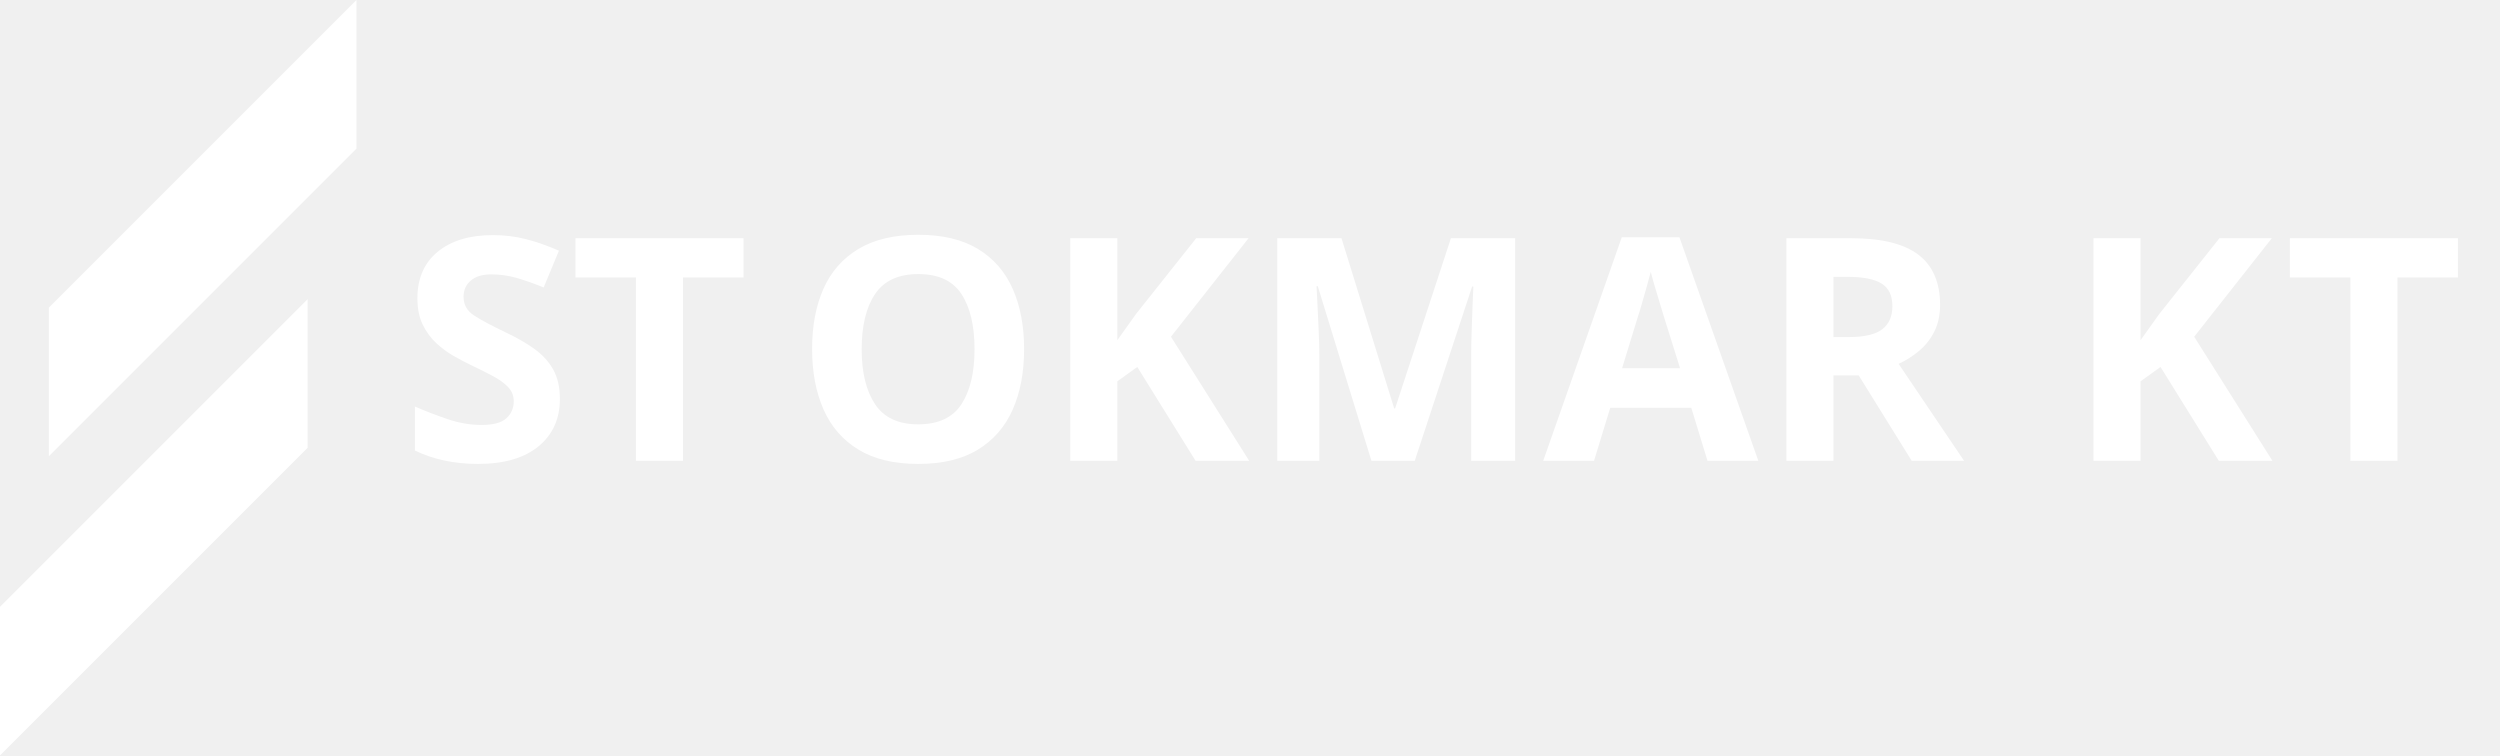
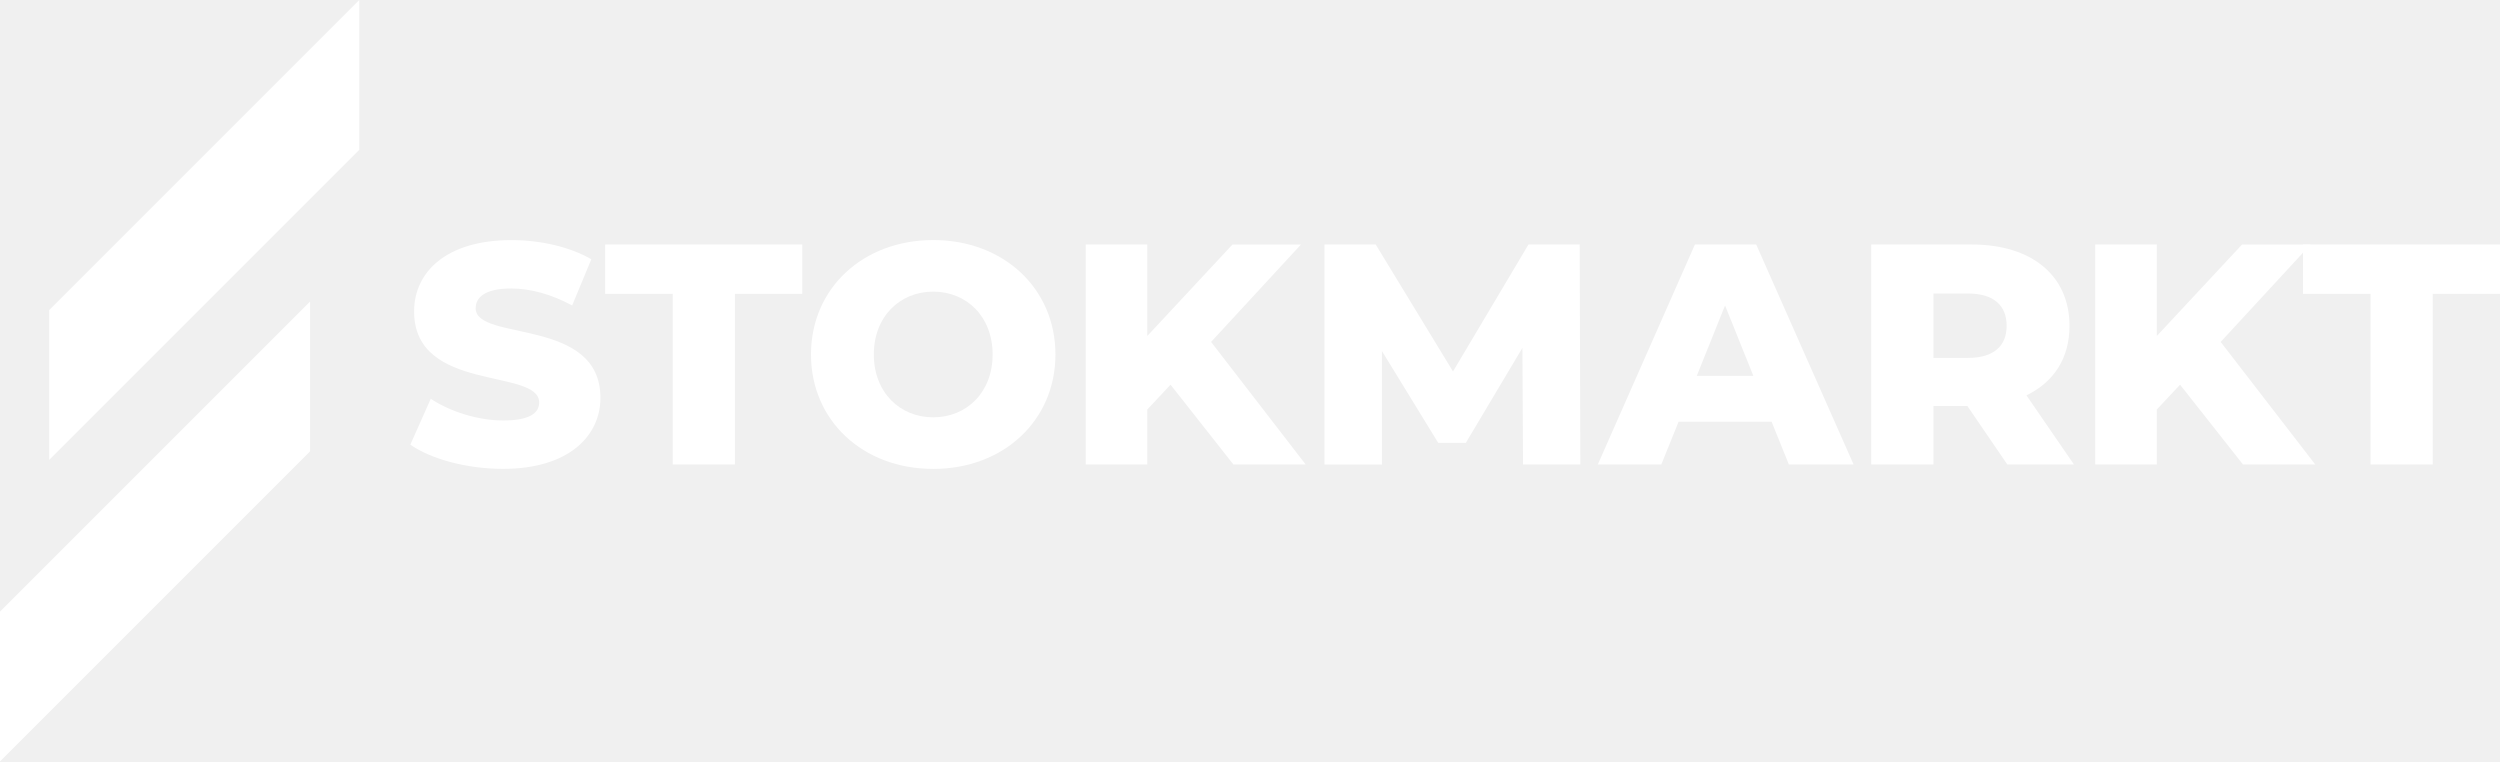
- <svg xmlns="http://www.w3.org/2000/svg" viewBox="0 0 2069.88 625.46" fill="white">
-   <defs>
-     <style>.cls-1{font-size:258.13px;font-family:Montserrat-ExtraBold, Montserrat;font-weight:800;}.cls-2{letter-spacing:-0.01em;}.cls-3{letter-spacing:-0.05em;}</style>
-   </defs>
+ <svg xmlns="http://www.w3.org/2000/svg" viewBox="0 0 2053.64 625.46" fill="white">
  <g id="Layer_2" data-name="Layer 2">
    <g id="Layer_1-2" data-name="Layer 1">
-       <text class="cls-1" transform="translate(331.65 381.53)">
-         <tspan class="cls-2">ST</tspan>
-         <tspan x="325.76" y="0">OKMAR</tspan>
-         <tspan class="cls-3" x="1378.42" y="0">K</tspan>
-         <tspan x="1559.11" y="0">T</tspan>
-       </text>
+       <path class="cls-1" d="M337.07,365.27l16.78-37.69c16,10.59,38.72,17.82,59.63,17.82,21.16,0,29.42-5.94,29.42-14.72,0-28.65-102.73-7.74-102.73-74.86,0-32.26,26.33-58.59,80-58.59,23.49,0,47.75,5.42,65.56,15.74L470,250.92c-17.3-9.29-34.33-13.94-50.08-13.94-21.42,0-29.17,7.23-29.17,16.26,0,27.62,102.48,7,102.48,73.57,0,31.49-26.33,58.34-80,58.34C383.53,385.15,354.11,377.15,337.07,365.27Z" />
+       <path class="cls-1" d="M552.61,241.37h-55.5V200.84H659v40.53H603.72V381.53H552.61Z" />
+       <path class="cls-1" d="M666.19,291.19c0-54.21,42.59-94,100.41-94S867,237,867,291.19s-42.59,94-100.41,94S666.19,345.4,666.19,291.19Zm149.2,0c0-31.24-21.43-51.63-48.79-51.63S717.81,260,717.81,291.19s21.43,51.62,48.79,51.62S815.39,322.42,815.39,291.19Z" />
+       <path class="cls-1" d="M961.55,316l-19.1,20.39v45.17H891.86V200.84h50.59V276l69.95-75.12h56.28l-73.83,80,77.7,100.67h-59.37Z" />
+       <path class="cls-1" d="M1251.11,381.53l-.51-95.76-46.47,78h-22.71l-46.21-75.37v93.18H1088V200.84h42.08l63.5,104.29,62-104.29h42.07l.52,180.69Z" />
+       <path class="cls-1" d="M1455.29,346.43h-76.4l-14.2,35.1h-52.15l79.77-180.69h50.33l80,180.69h-53.17Zm-15-37.69-23.23-57.82-23.23,57.82Z" />
+       <path class="cls-1" d="M1616.11,333.52h-27.88v48h-51.11V200.84h82.6c49.31,0,80.28,25.56,80.28,66.86,0,26.59-12.91,46.2-35.36,57.05l39,56.78h-54.72Zm.51-92.41h-28.39V294h28.39c21.17,0,31.75-9.81,31.75-26.33C1648.37,250.92,1637.79,241.11,1616.62,241.11Z" />
+       <path class="cls-1" d="M1790.83,316l-19.1,20.39v45.17h-50.6V200.84h50.6V276l70-75.12H1898l-73.82,80,77.7,100.67h-59.37Z" />
+       <path class="cls-1" d="M1947.29,241.37h-55.5V200.84h161.85v40.53H1998.4V381.53h-51.11Z" />
      <polygon points="295.13 123.07 40.44 377.76 40.44 254.69 295.13 0 295.13 123.07" />
      <polygon points="254.69 370.77 0 625.46 0 502.39 254.69 247.7 254.69 370.77" />
    </g>
  </g>
</svg>
